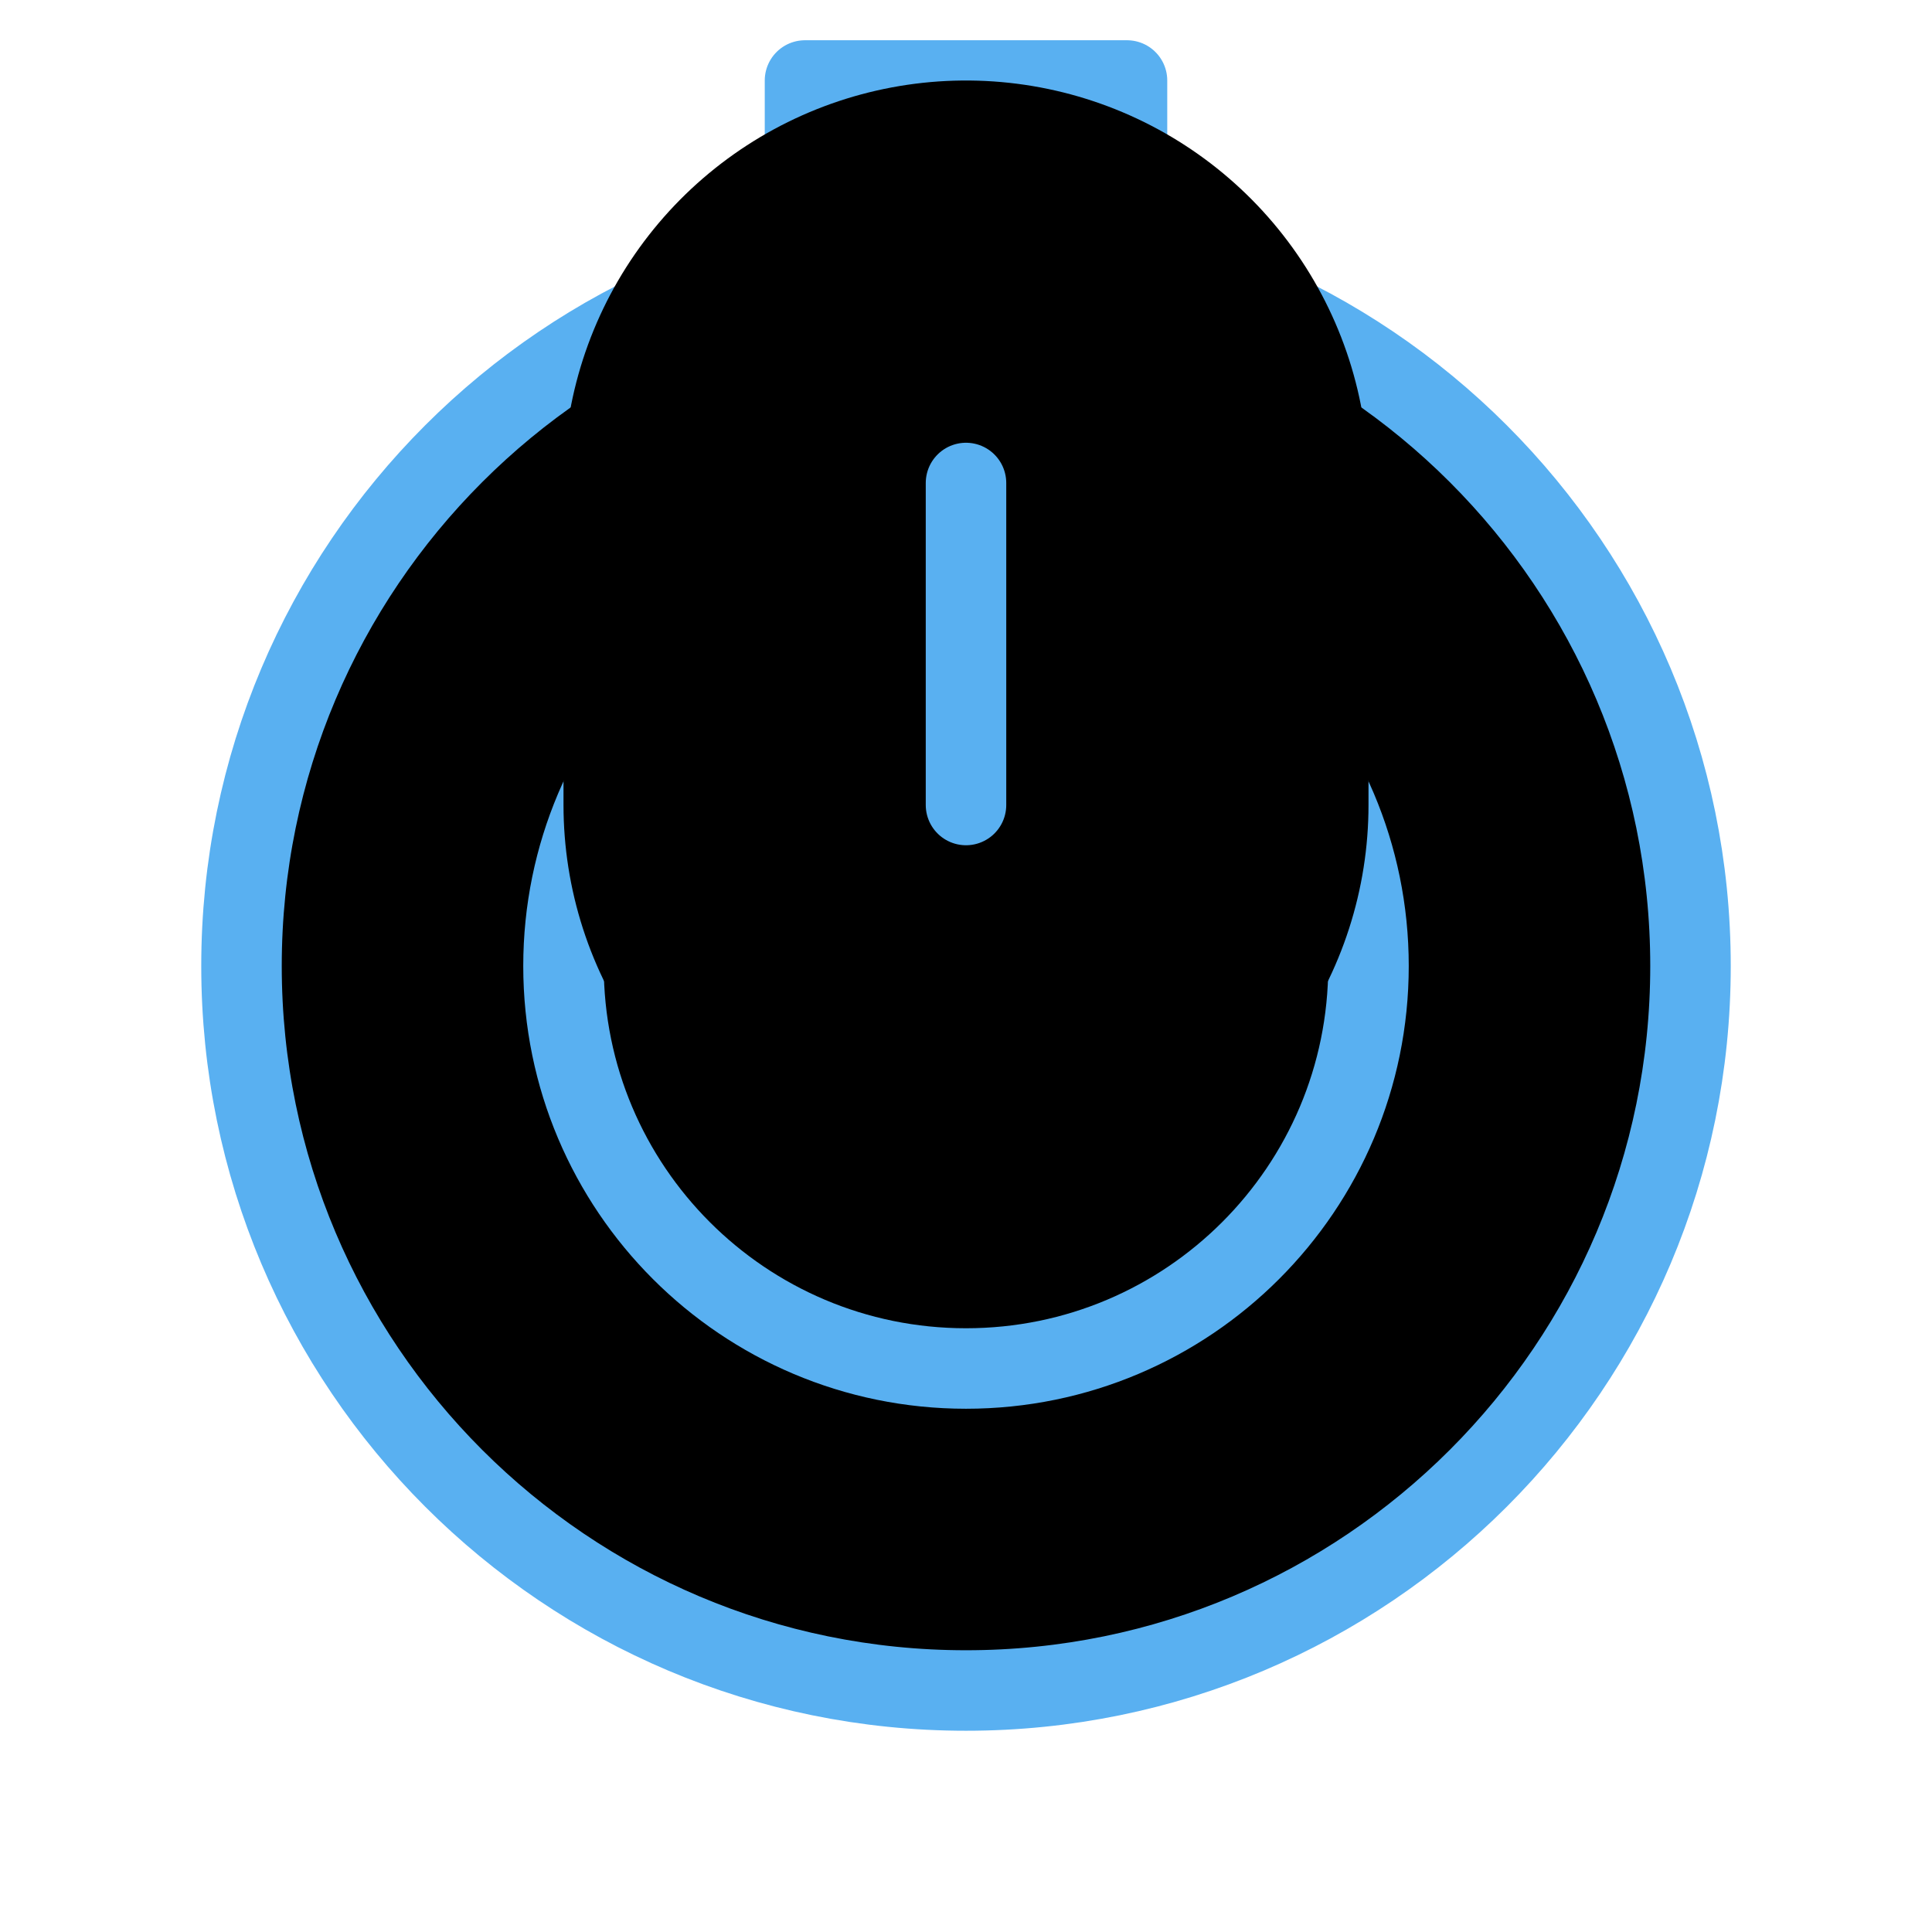
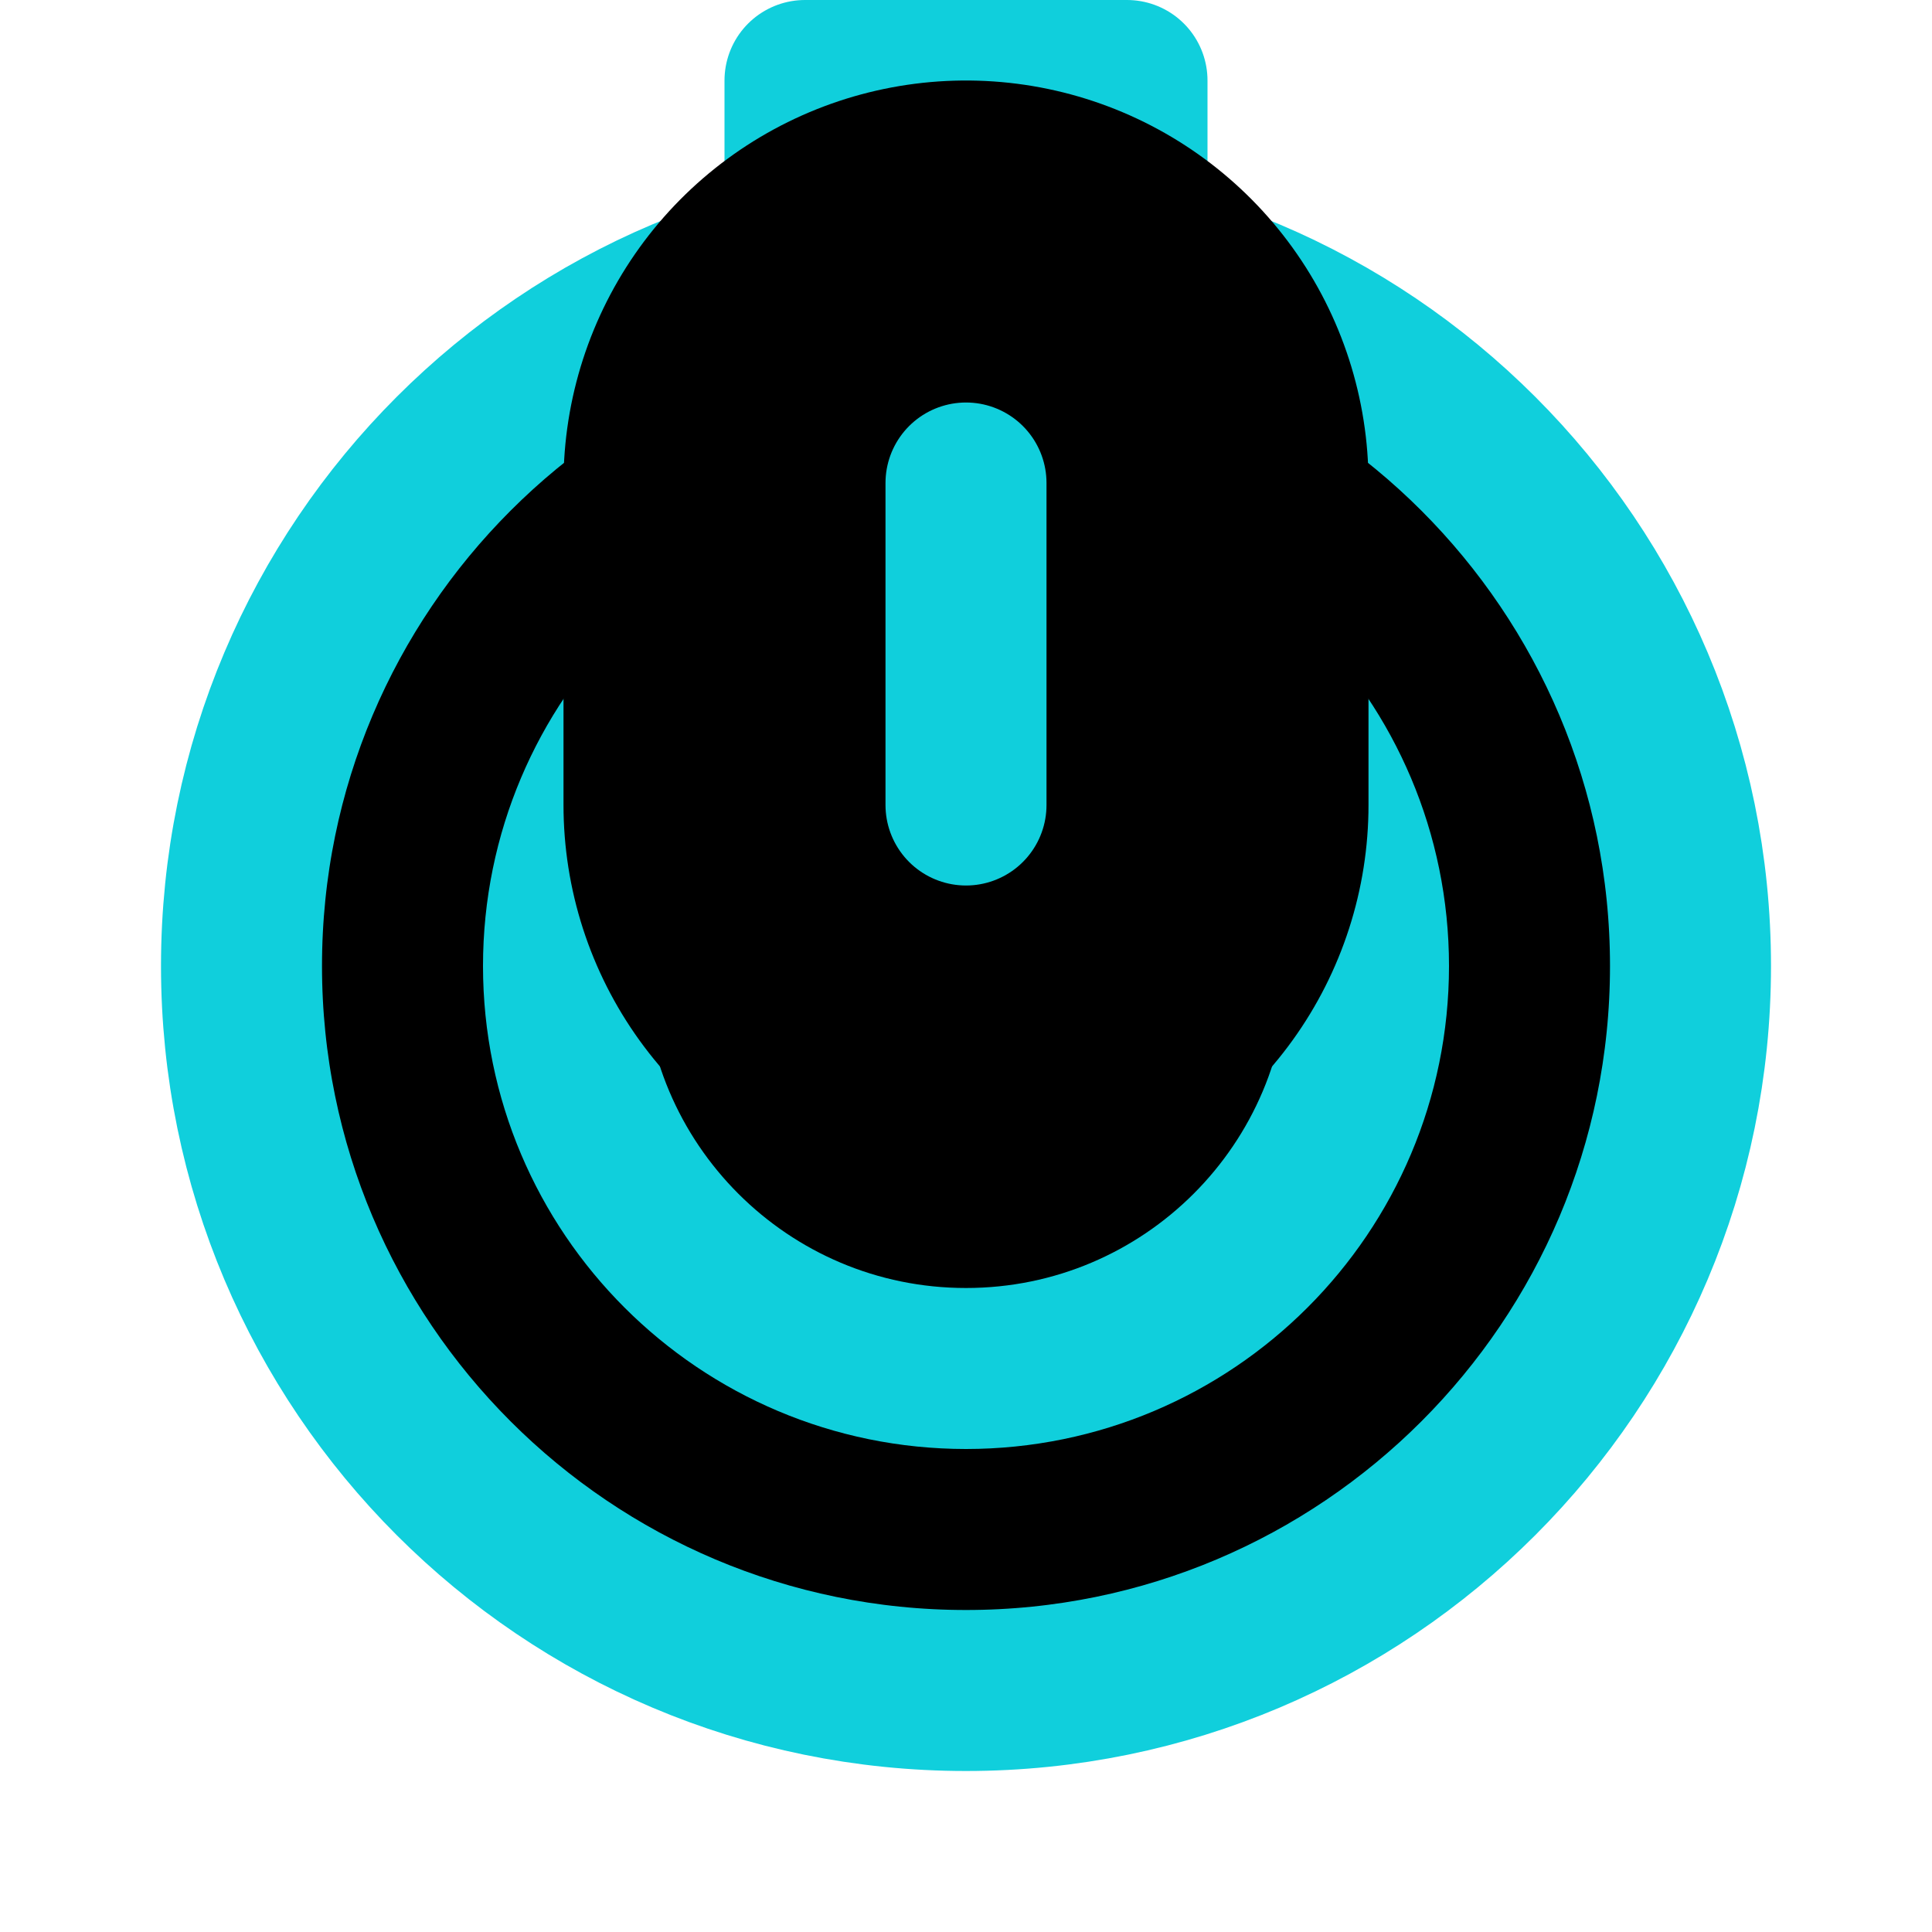
- <svg xmlns="http://www.w3.org/2000/svg" width="24" height="24" viewBox="0 0 24 24" fill="none" stroke="#59B0F1" stroke-width="1" stroke-linecap="round" stroke-linejoin="round" class="feather feather-power">
+ <svg xmlns="http://www.w3.org/2000/svg" width="24" height="24" viewBox="0 0 24 24" fill="none" stroke="#10CFDC" stroke-width="2" stroke-linecap="round" stroke-linejoin="round" class="feather feather-power">
  <rect vector-effect="non-scaling-stroke" fill="black" x="10" width="4" height="4" y="1" />
  <circle vector-effect="non-scaling-stroke" fill="black" cx="12" cy="12" r="9" />
  <circle vector-effect="non-scaling-stroke" fill="black" cx="12" cy="12" r="5" />
  <line vector-effect="non-scaling-stroke" stroke="black" stroke-width="10" x1="12" y1="6" x2="12" y2="10" />
  <line vector-effect="non-scaling-stroke" x1="12" y1="6" x2="12" y2="10" />
</svg>
